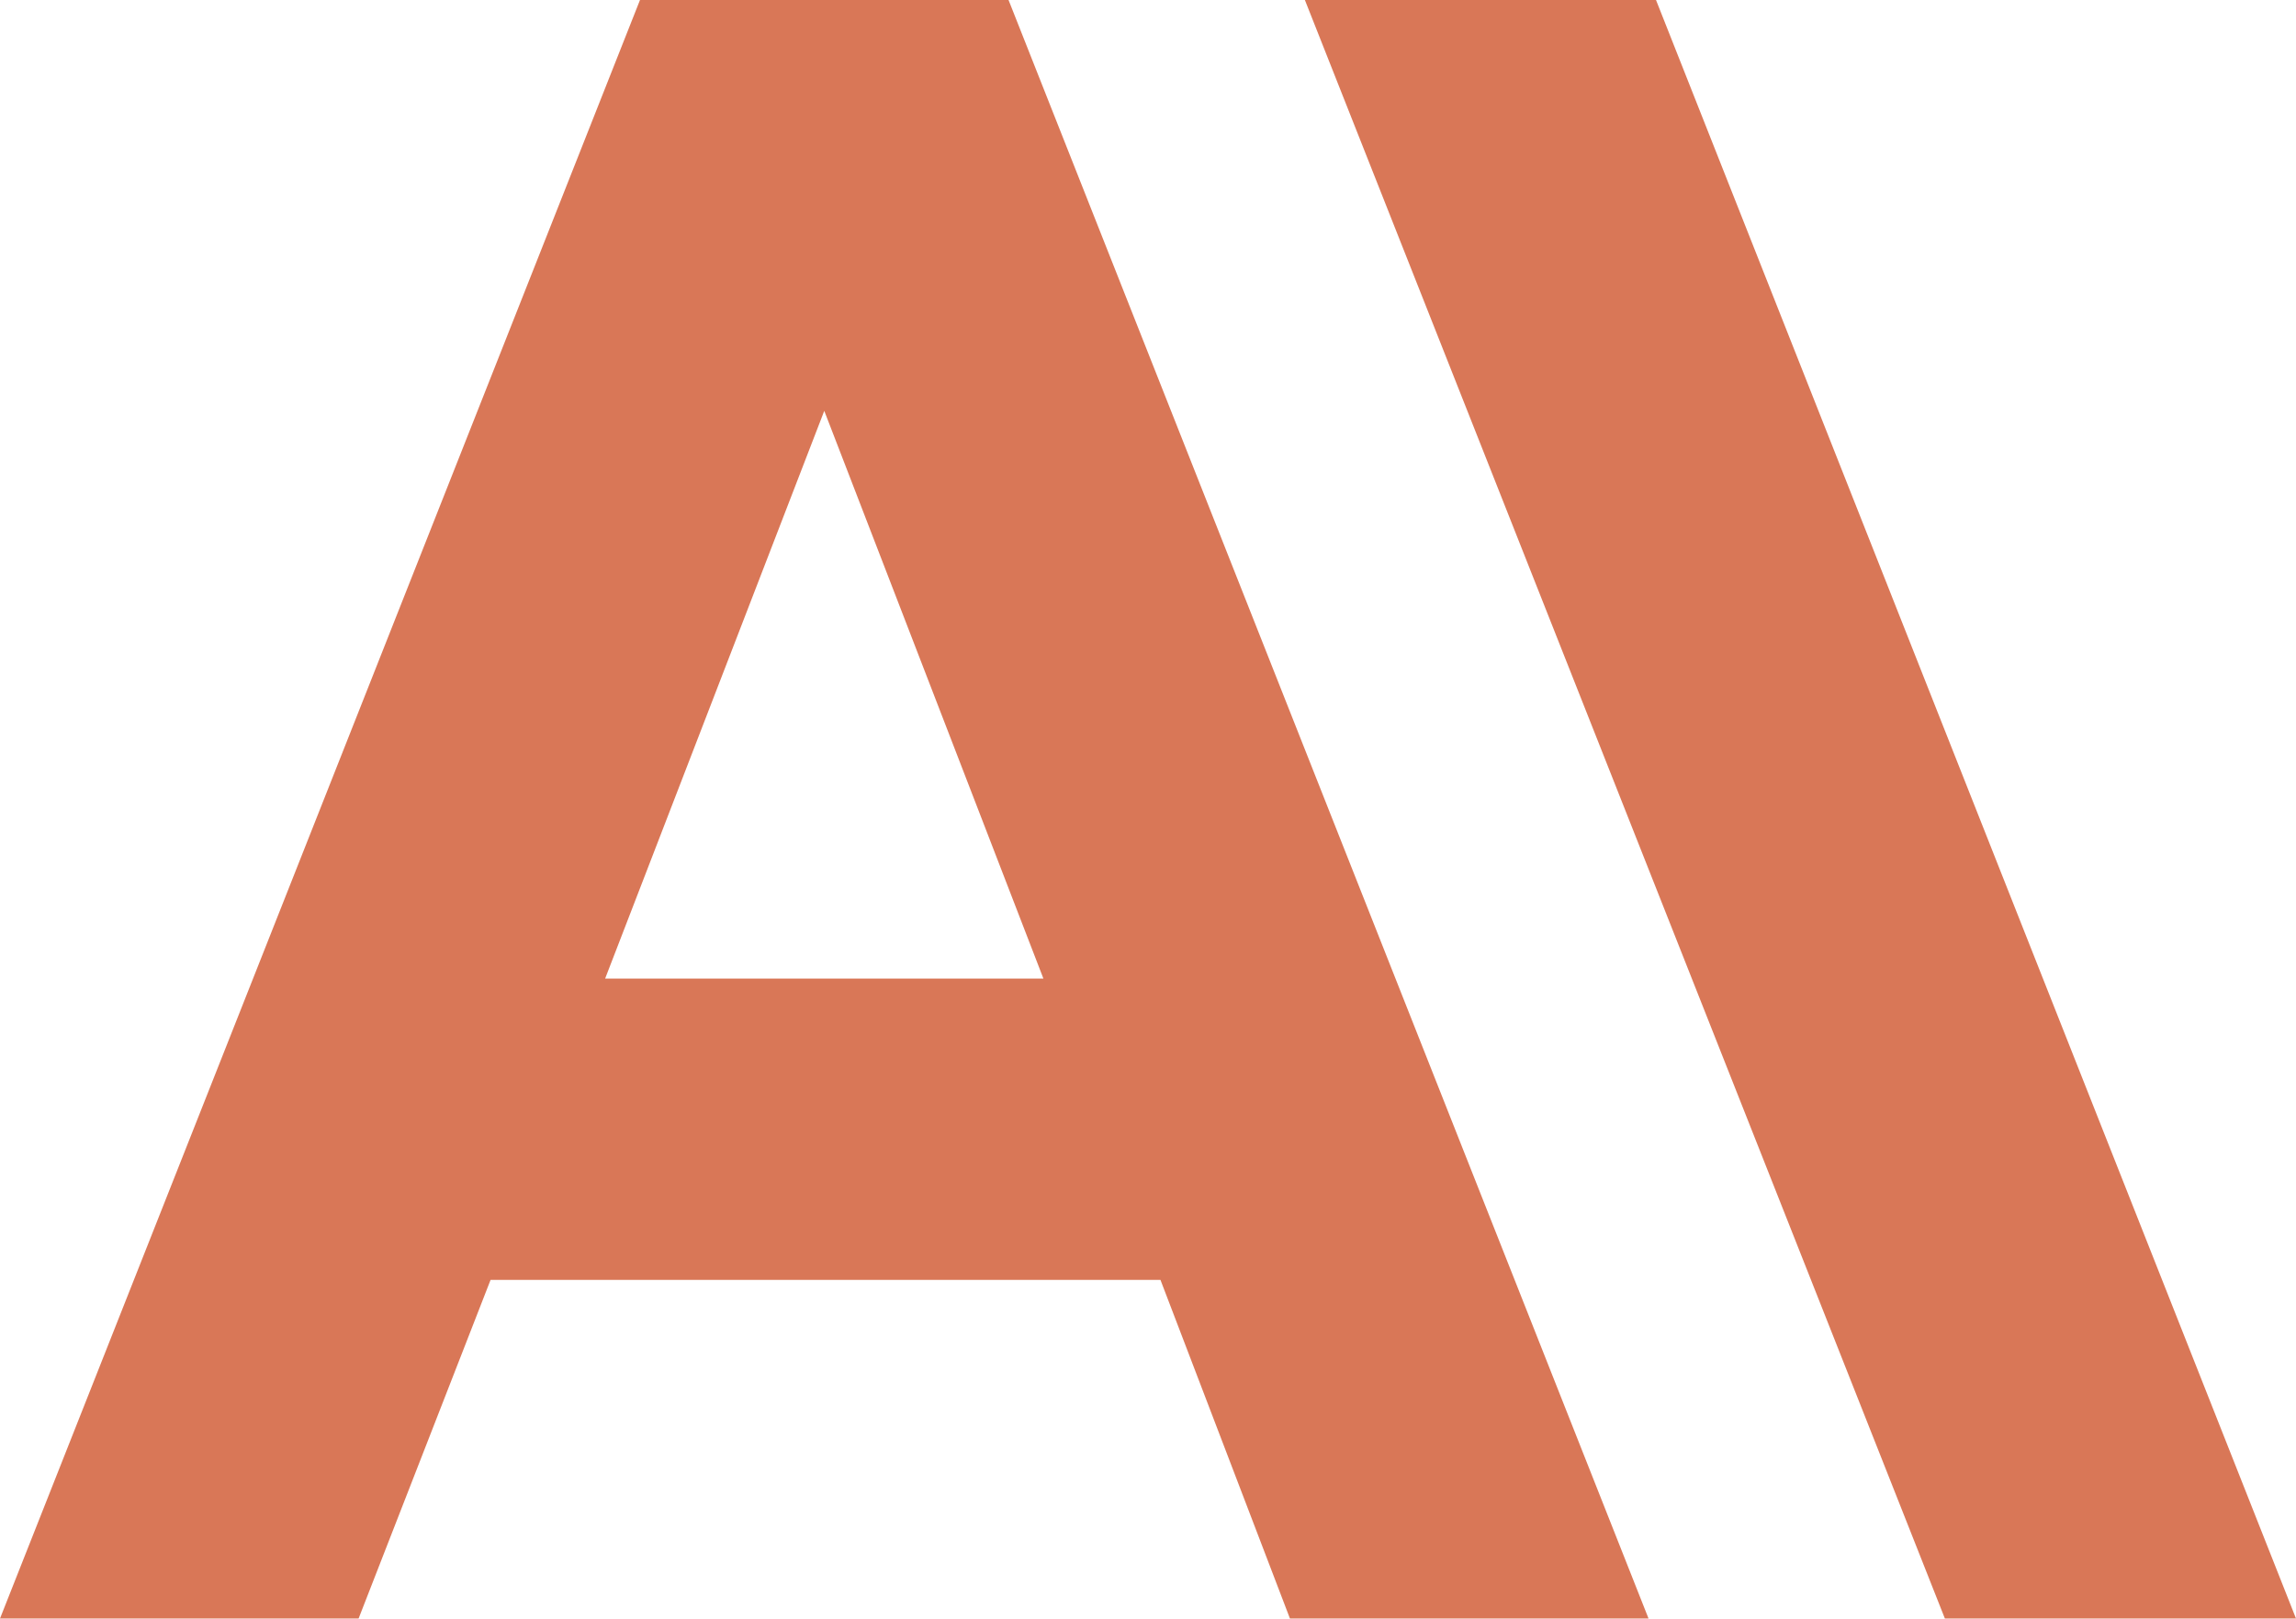
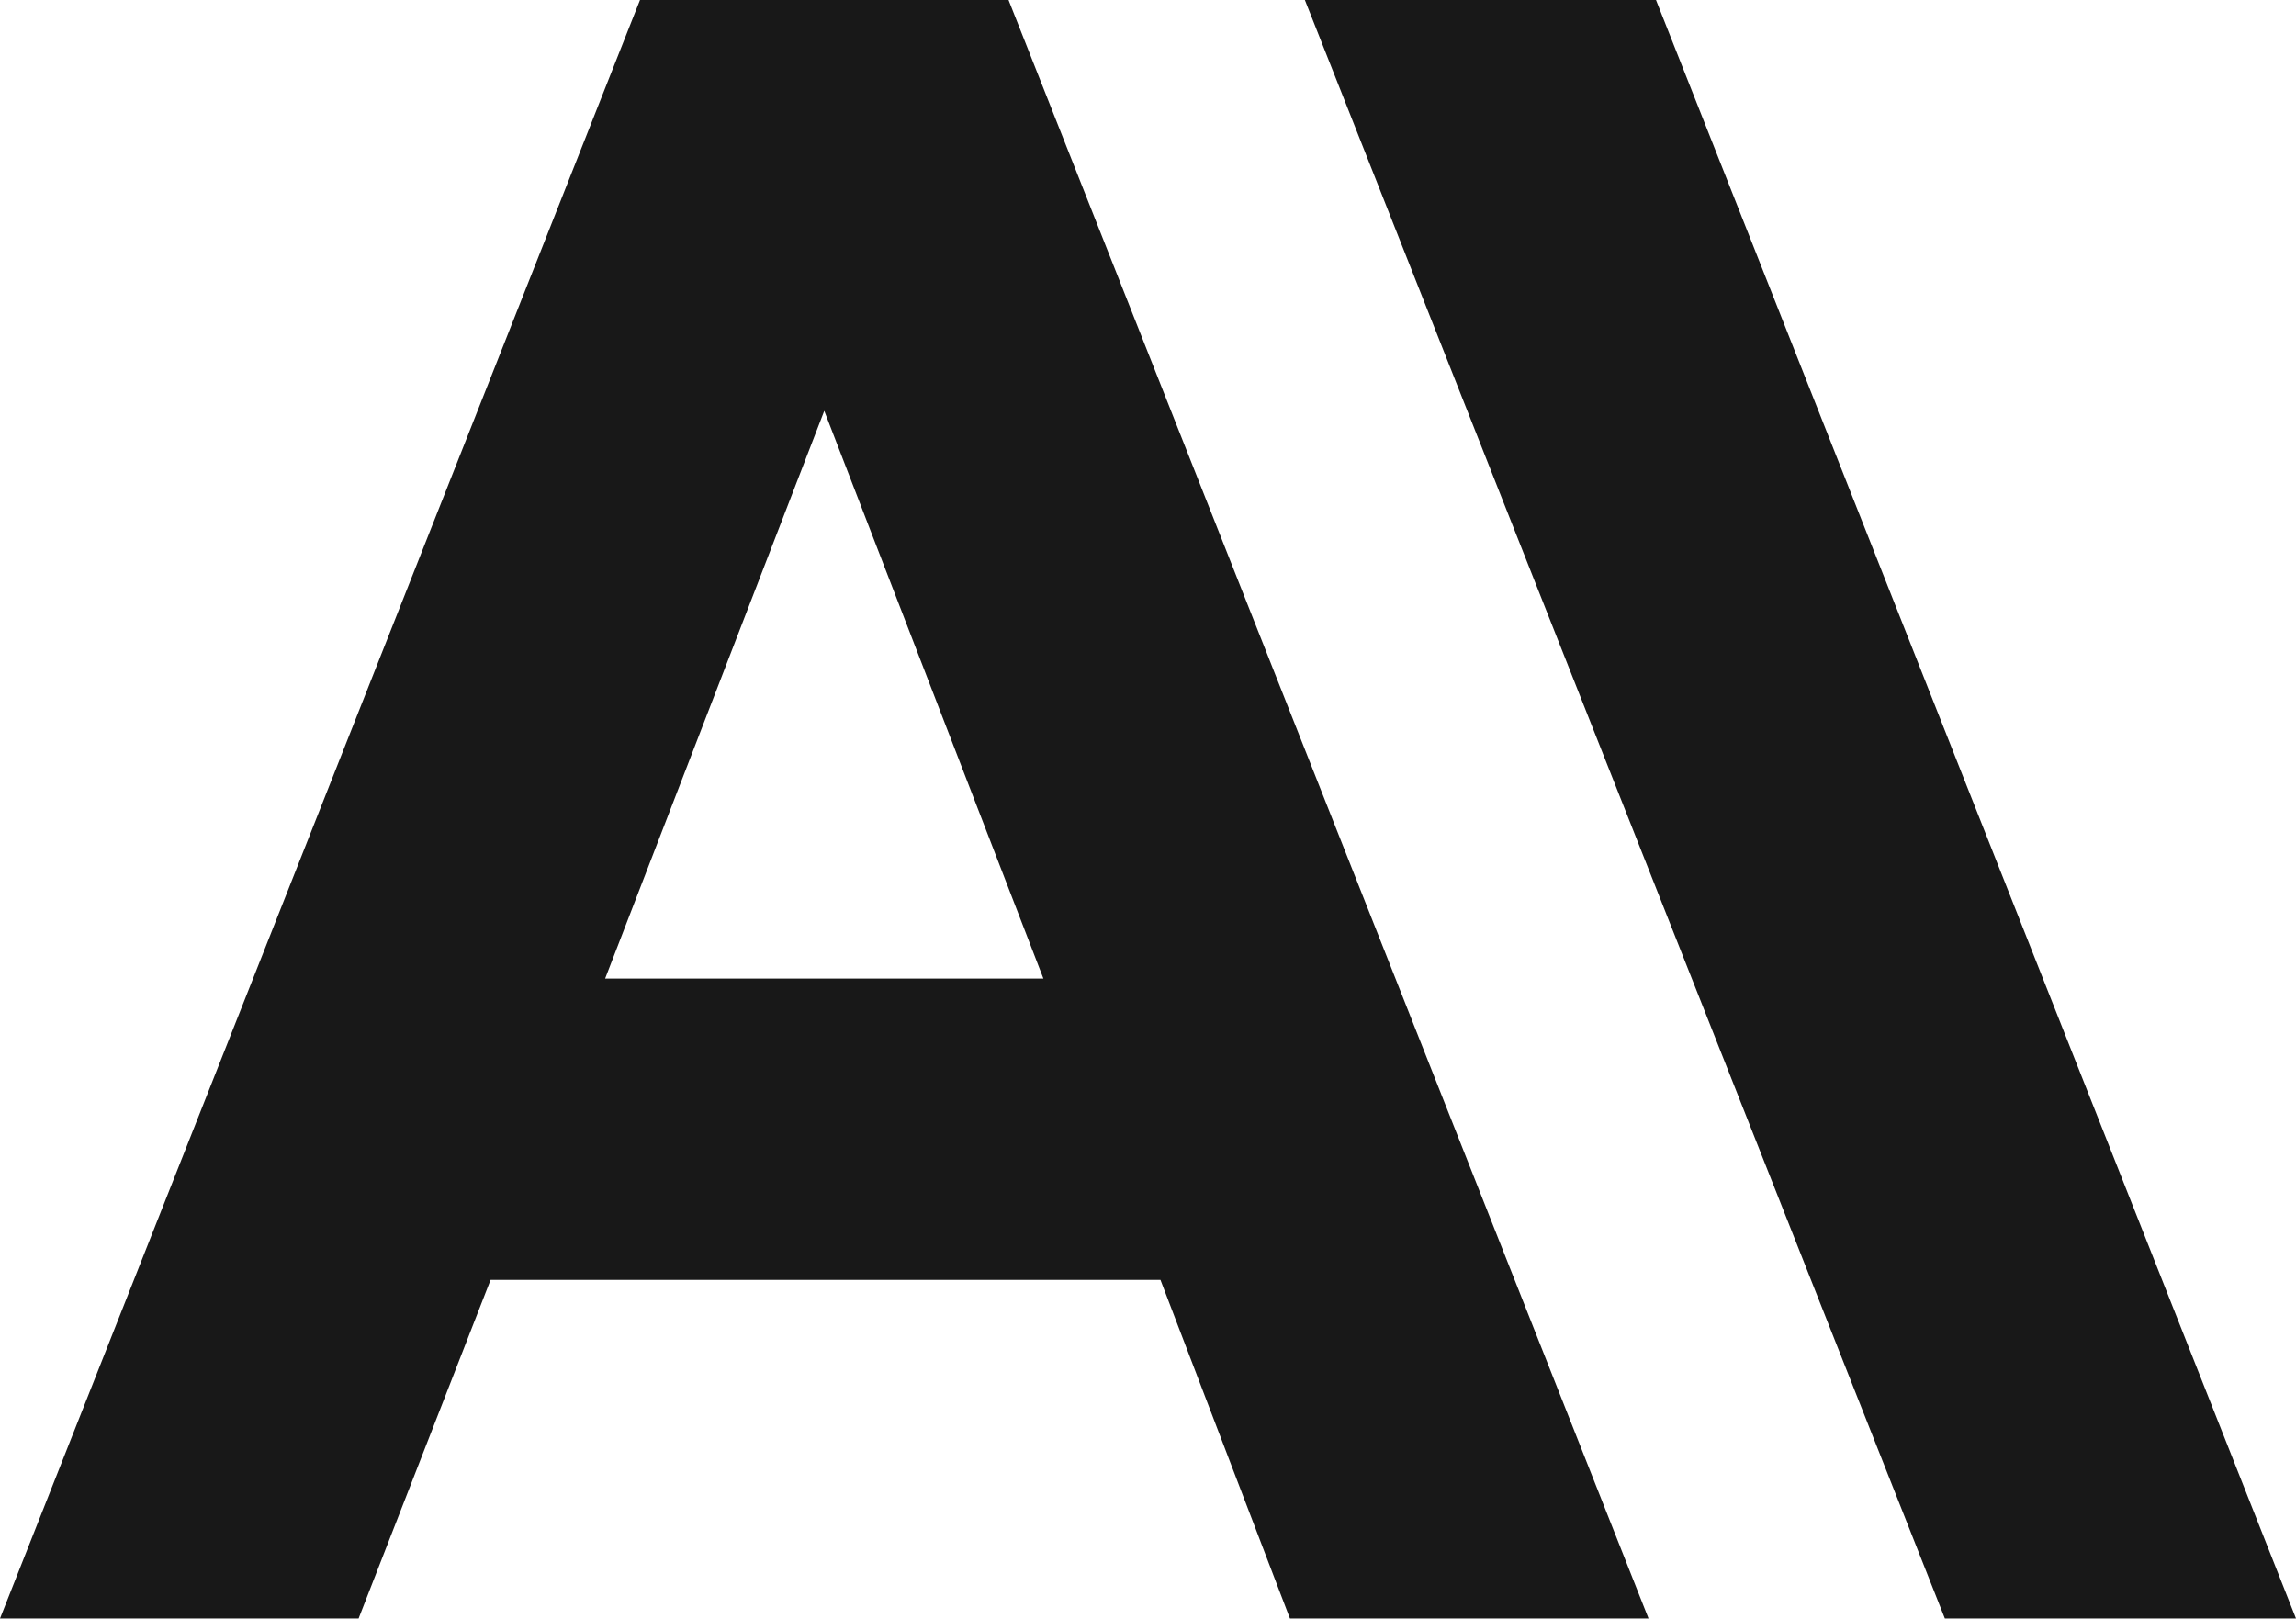
<svg xmlns="http://www.w3.org/2000/svg" version="1.1" id="Layer_1" viewBox="0 0 92.2 65" xml:space="preserve">
-   <path fill="#D97757" d="M66.5,0H52.4l25.7,65h14.1L66.5,0z M25.7,0L0,65h14.4l5.3-13.6h26.9L51.8,65h14.4L40.5,0C40.5,0,25.7,0,25.7,0z M24.3,39.3l8.8-22.8l8.8,22.8H24.3z" />
+   <path fill="#181818" d="M66.5,0H52.4l25.7,65h14.1L66.5,0z M25.7,0L0,65h14.4l5.3-13.6h26.9L51.8,65h14.4L40.5,0C40.5,0,25.7,0,25.7,0z M24.3,39.3l8.8-22.8l8.8,22.8H24.3z" />
</svg>
